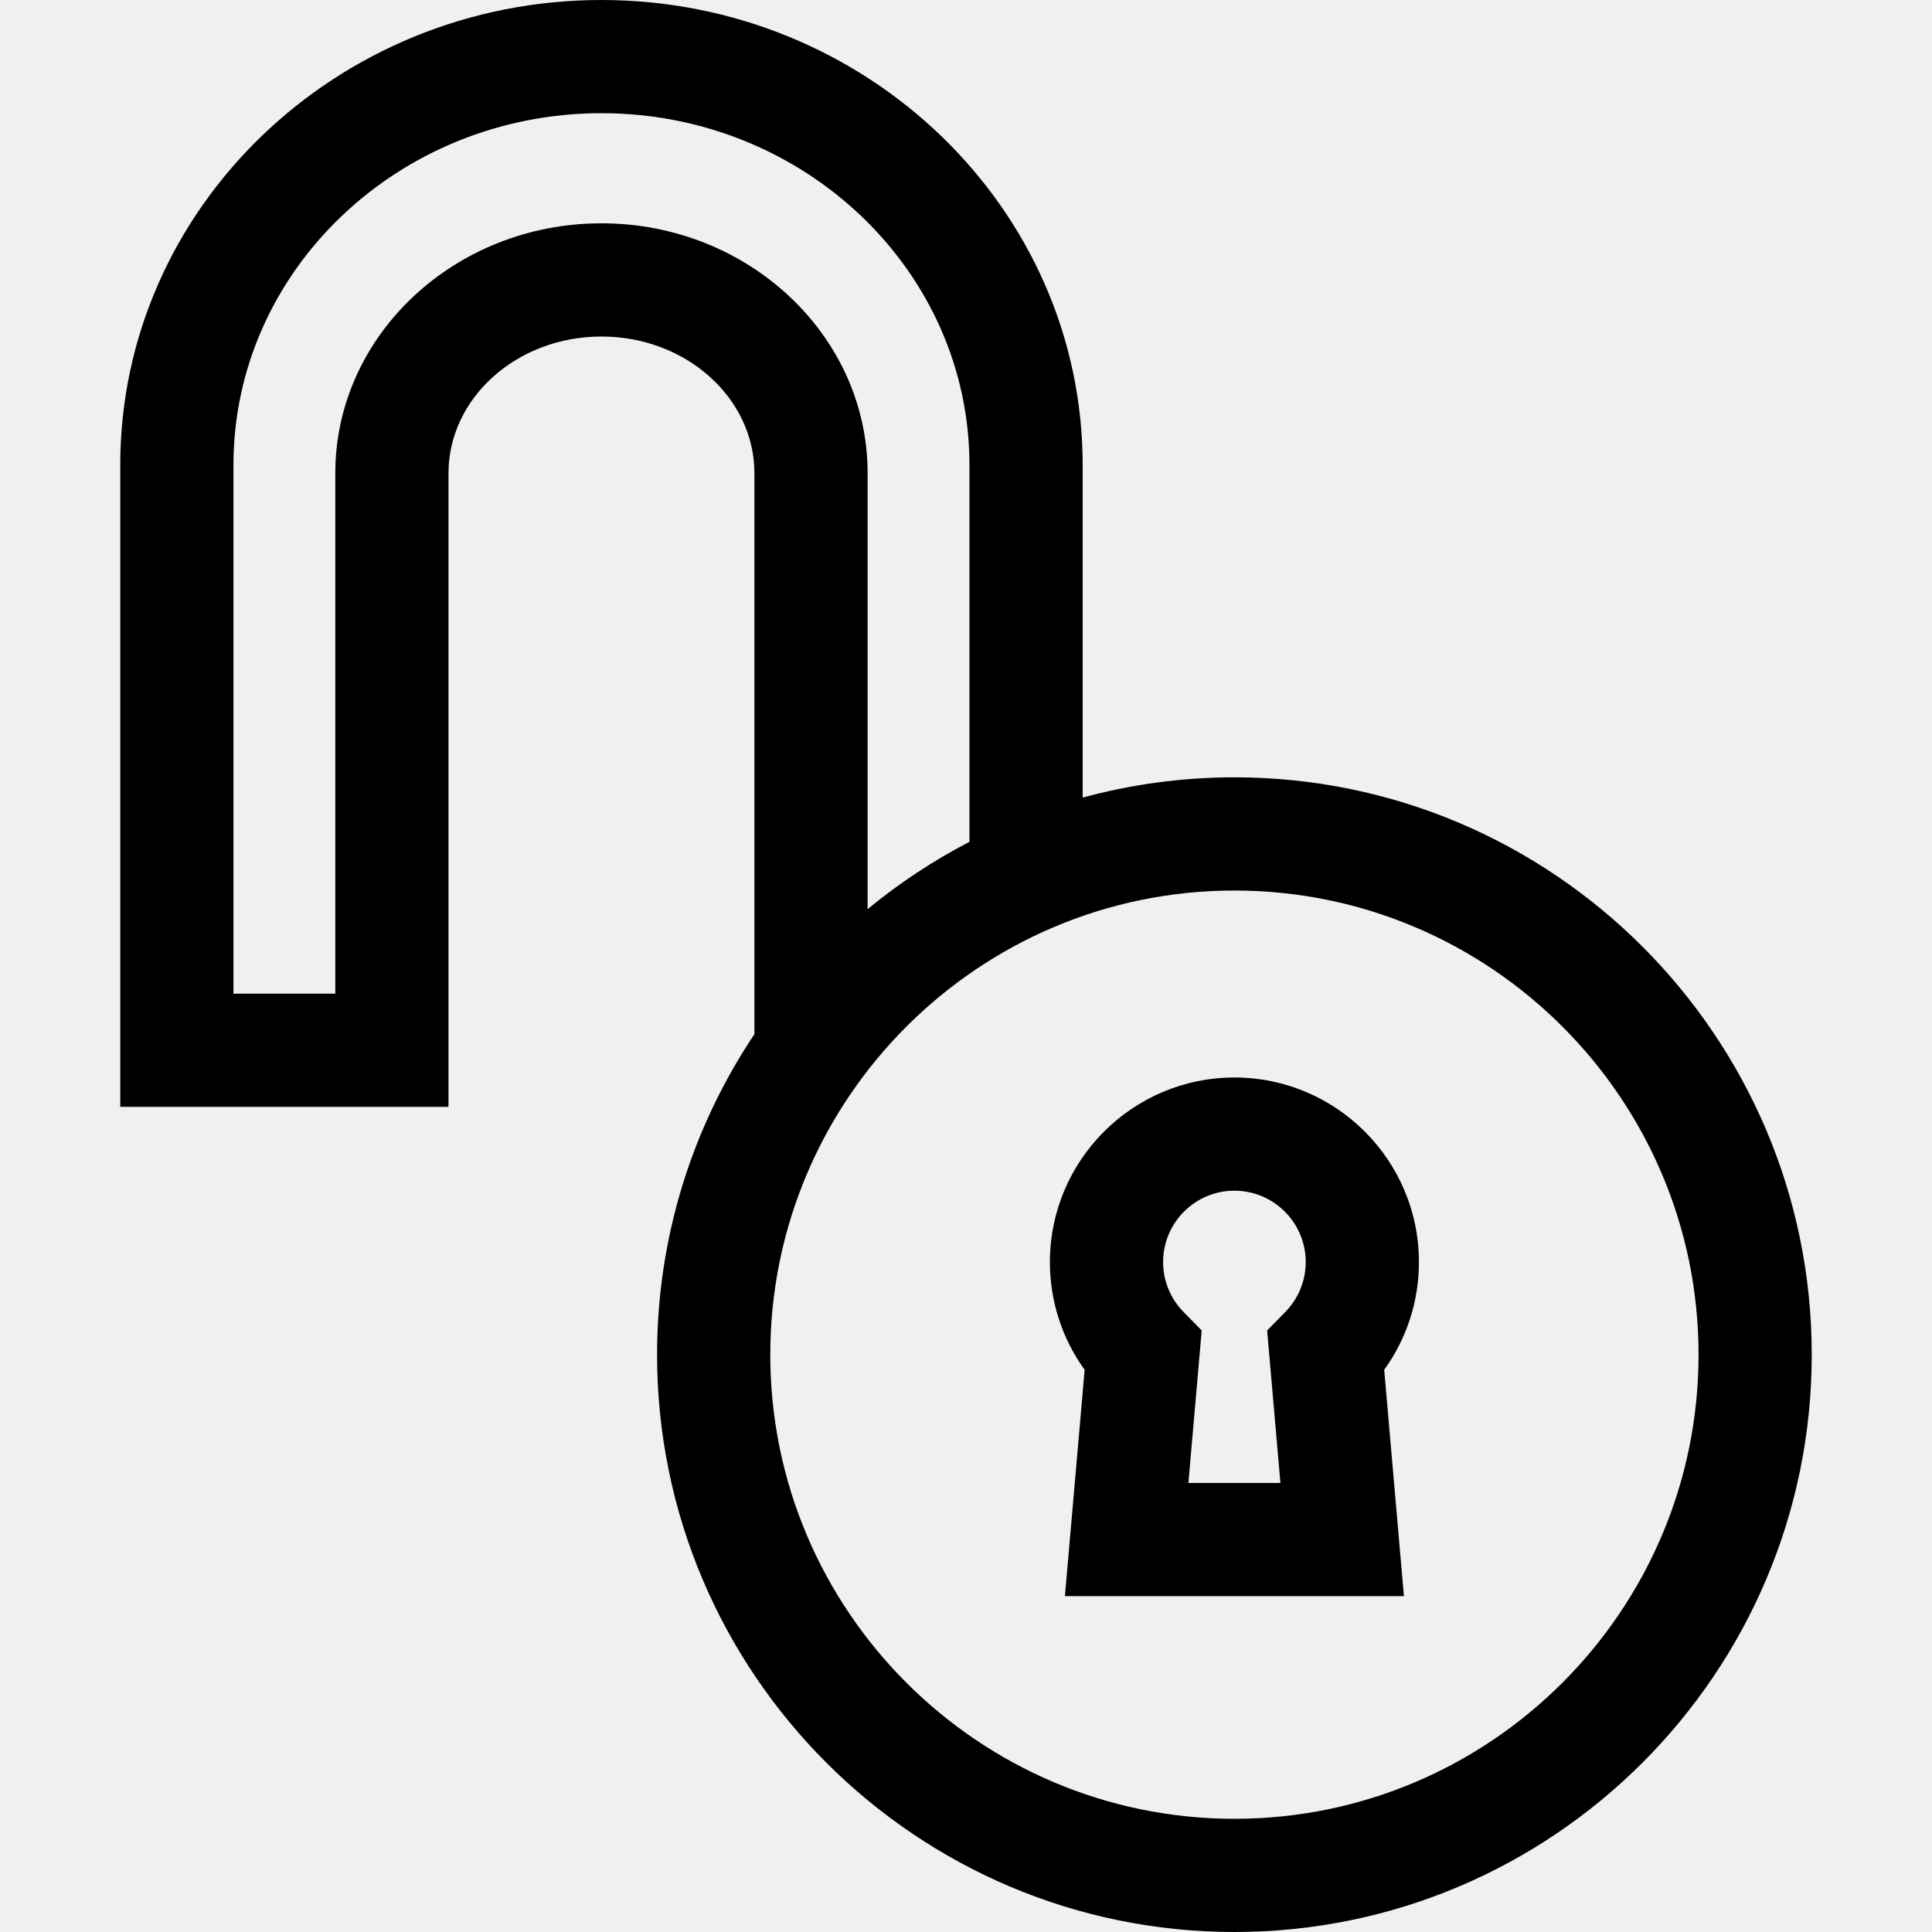
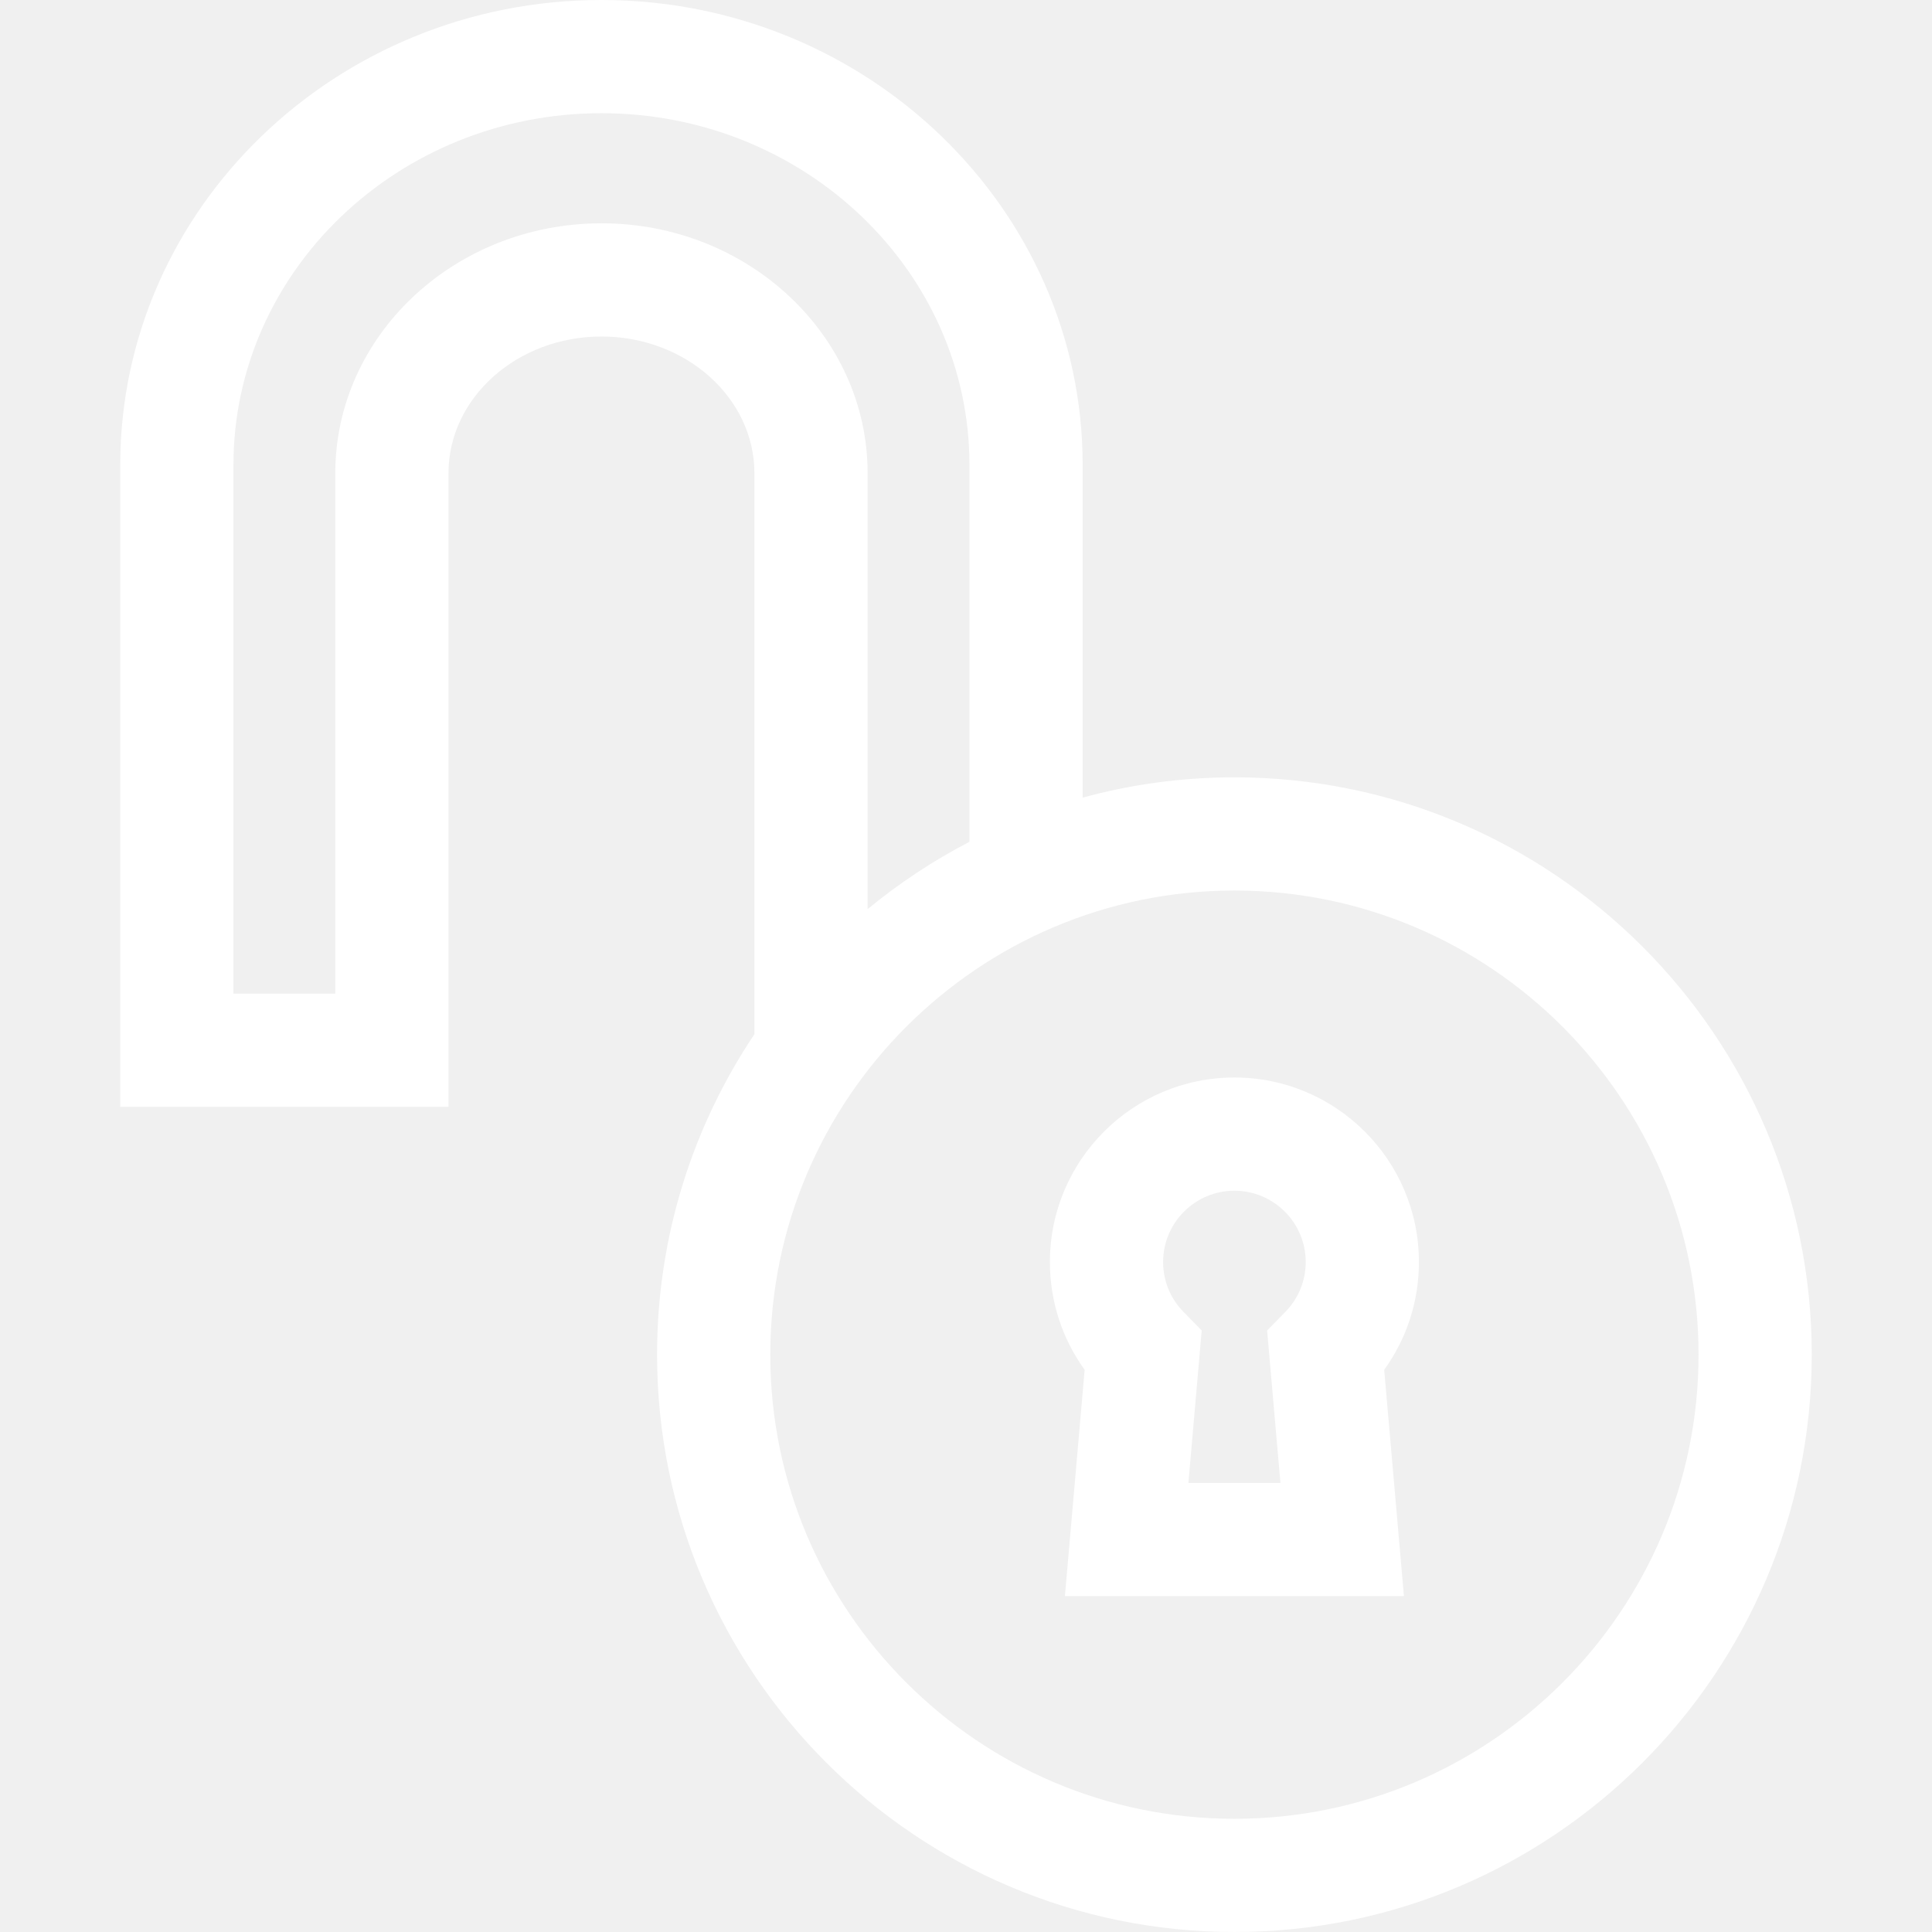
- <svg xmlns="http://www.w3.org/2000/svg" version="1.1" id="Layer_1" x="0px" y="0px" viewBox="0 0 512 512" style="enable-background:new 0 0 512 512;" xml:space="preserve">
+ <svg xmlns="http://www.w3.org/2000/svg" version="1.1" id="Layer_1" x="0px" y="0px" viewBox="0 0 512 512" style="enable-background:new 0 0 512 512;" xml:space="preserve" width="512px" height="512px">
  <g>
    <g>
-       <path d="M327.133,206c-13.914,0-27.395,1.878-40.216,5.374v-88.14C286.917,55.283,229.709,0,159.393,0    S31.867,55.283,31.867,123.234v170.1h86.988v-167.93c0-19.975,18.184-36.225,40.537-36.225c22.352,0,40.536,16.25,40.536,36.225    v148.673c-16.285,24.313-25.796,53.527-25.796,84.923c0,84.364,68.636,153,153,153s153-68.636,153-153S411.497,206,327.133,206z     M159.393,59.179c-38.894,0-70.536,29.708-70.536,66.225v137.93H61.867v-140.1c0-51.409,43.75-93.234,97.525-93.234    c53.775,0,97.524,41.825,97.524,93.234v99.858c-9.636,4.999-18.68,10.988-26.988,17.84V125.404    C229.93,88.887,198.286,59.179,159.393,59.179z M327.133,482c-67.822,0-123-55.178-123-123s55.178-123,123-123s123,55.178,123,123    S394.956,482,327.133,482z" />
+       <path d="M327.133,206c-13.914,0-27.395,1.878-40.216,5.374v-88.14C286.917,55.283,229.709,0,159.393,0    S31.867,55.283,31.867,123.234v170.1h86.988v-167.93c0-19.975,18.184-36.225,40.537-36.225c22.352,0,40.536,16.25,40.536,36.225    v148.673c-16.285,24.313-25.796,53.527-25.796,84.923c0,84.364,68.636,153,153,153s153-68.636,153-153S411.497,206,327.133,206z     M159.393,59.179c-38.894,0-70.536,29.708-70.536,66.225v137.93H61.867v-140.1c0-51.409,43.75-93.234,97.525-93.234    c53.775,0,97.524,41.825,97.524,93.234v99.858c-9.636,4.999-18.68,10.988-26.988,17.84V125.404    C229.93,88.887,198.286,59.179,159.393,59.179z M327.133,482c-67.822,0-123-55.178-123-123s55.178-123,123-123s123,55.178,123,123    S394.956,482,327.133,482z" fill="#FFFFFF" />
    </g>
  </g>
  <g>
    <g>
-       <path d="M376.031,334.446c-0.001-26.962-21.936-48.897-48.898-48.897c-26.962,0-48.897,21.935-48.897,48.897    c0,10.378,3.228,20.291,9.207,28.564L282.211,423h89.846l-5.232-59.99C372.804,354.738,376.031,344.825,376.031,334.446z     M340.63,347.665l-4.828,4.928L339.326,393H314.94l3.524-40.407l-4.828-4.928c-3.483-3.556-5.401-8.25-5.401-13.218    c0-10.42,8.477-18.897,18.897-18.897c10.42,0,18.897,8.478,18.897,18.897C346.031,339.415,344.112,344.109,340.63,347.665z" />
+       <path d="M376.031,334.446c-0.001-26.962-21.936-48.897-48.898-48.897c-26.962,0-48.897,21.935-48.897,48.897    c0,10.378,3.228,20.291,9.207,28.564L282.211,423h89.846l-5.232-59.99C372.804,354.738,376.031,344.825,376.031,334.446z     M340.63,347.665l-4.828,4.928L339.326,393H314.94l3.524-40.407l-4.828-4.928c-3.483-3.556-5.401-8.25-5.401-13.218    c0-10.42,8.477-18.897,18.897-18.897c10.42,0,18.897,8.478,18.897,18.897C346.031,339.415,344.112,344.109,340.63,347.665z" fill="#FFFFFF" />
    </g>
  </g>
  <g>
</g>
  <g>
</g>
  <g>
</g>
  <g>
</g>
  <g>
</g>
  <g>
</g>
  <g>
</g>
  <g>
</g>
  <g>
</g>
  <g>
</g>
  <g>
</g>
  <g>
</g>
  <g>
</g>
  <g>
</g>
  <g>
</g>
</svg>
